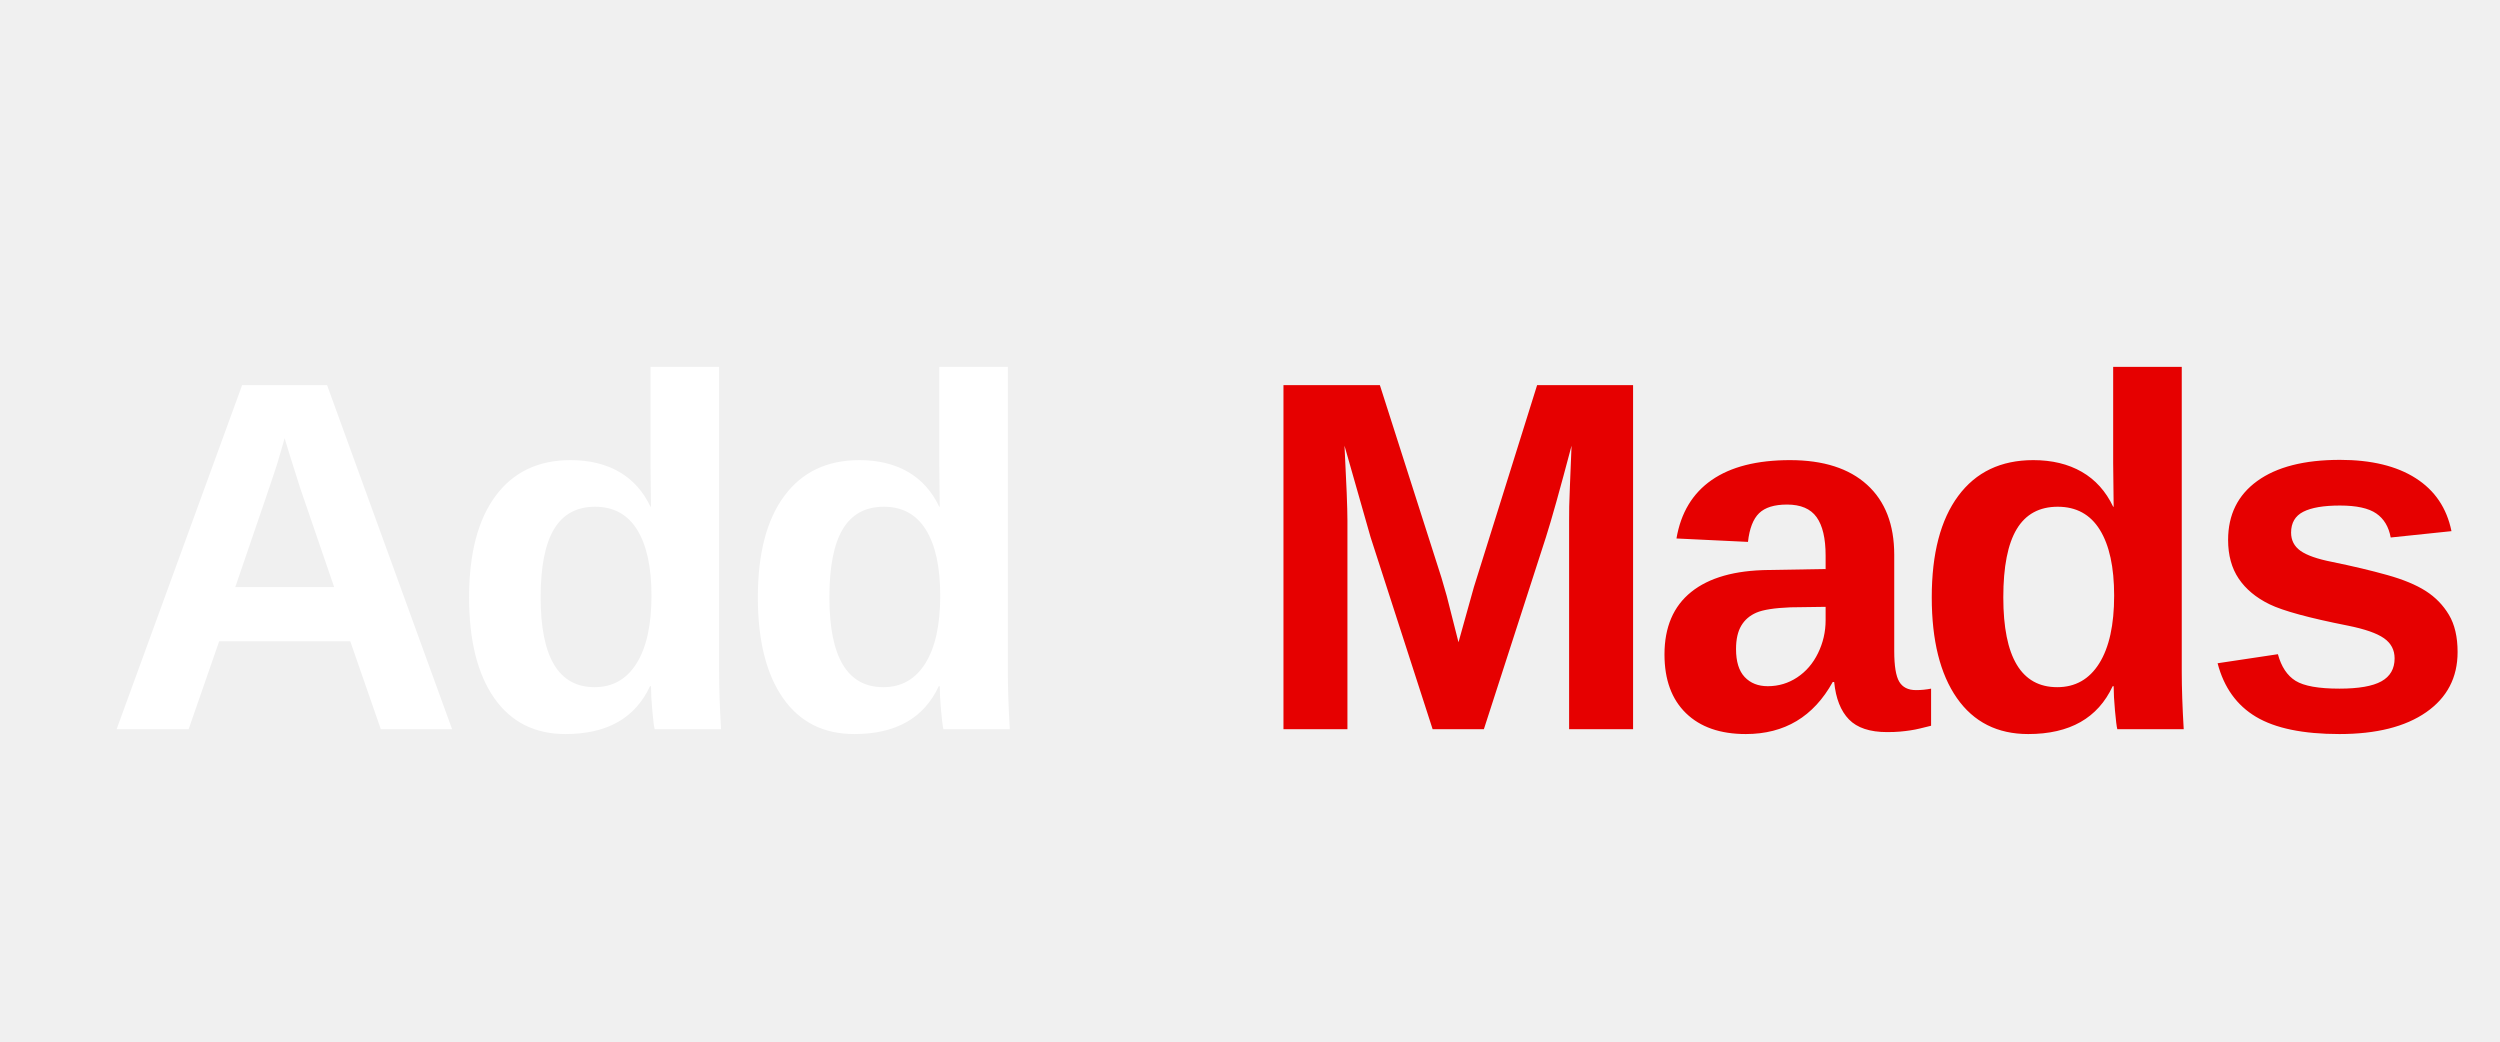
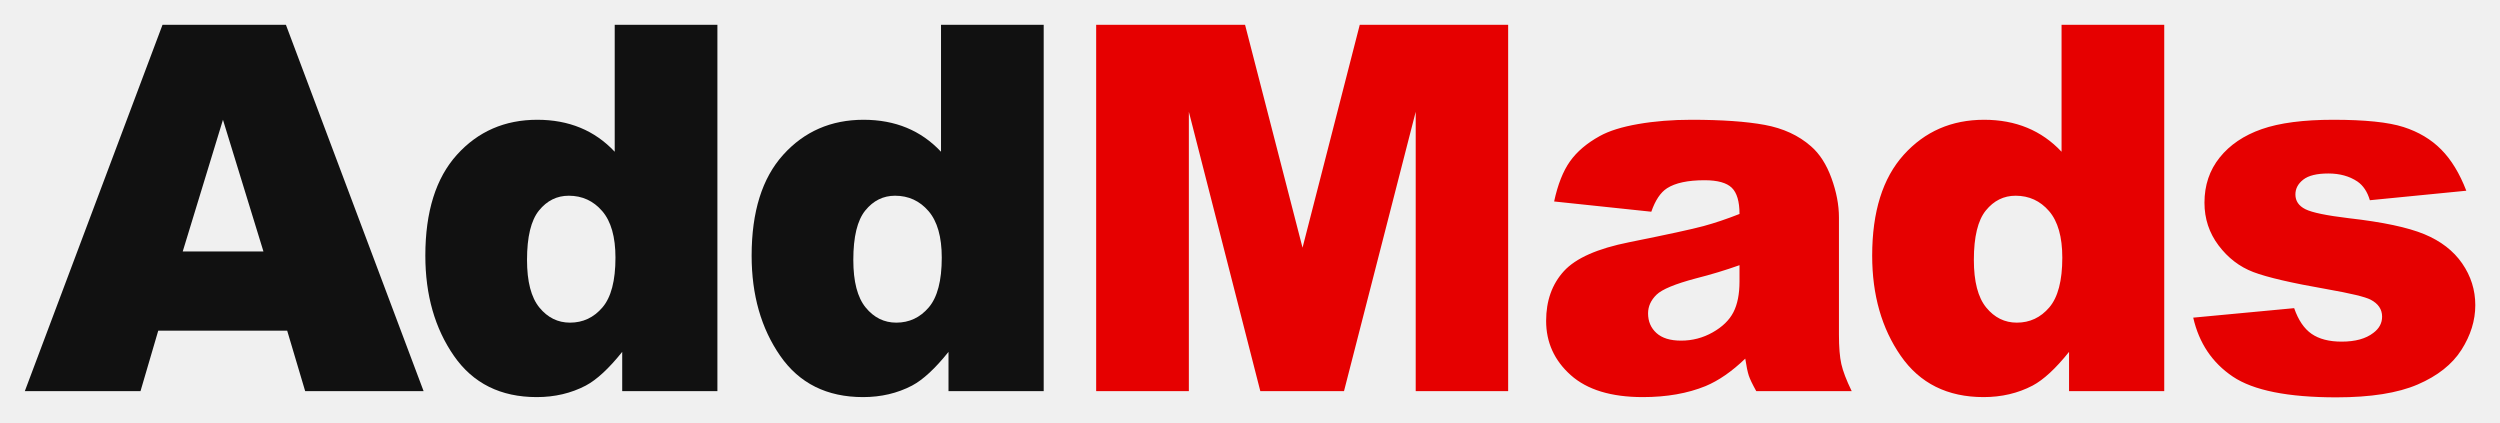
- <svg xmlns="http://www.w3.org/2000/svg" viewBox="0 0 1200 500">
-   <text x="50" y="350" font-family="Arial, sans-serif" font-size="240" font-weight="bold" fill="#FFFFFF" letter-spacing="-8">Add</text>
-   <text x="600" y="350" font-family="Arial, sans-serif" font-size="240" font-weight="bold" fill="#E60000" letter-spacing="-8">Mads</text>
+ <svg xmlns="http://www.w3.org/2000/svg" viewBox="0 0 604.0 102.0" role="img" aria-label="AddMads">
+   <g transform="translate(5.88,94.49) scale(0.060362,-0.060362)">
+     <path fill="#111111" d="M1052 242H536L465 0H2L553 1466H1047L1598 0H1124ZM957 559 795 1086 634 559ZM2774 1466V0H2393V157Q2313 57 2247 22Q2159 -24 2051 -24Q1834 -24 1719.5 141.0Q1605 306 1605 542Q1605 806 1731.5 946.0Q1858 1086 2053 1086Q2148 1086 2225.5 1054.0Q2303 1022 2363 958V1466ZM2366 534Q2366 659 2313.0 720.5Q2260 782 2179 782Q2108 782 2060.0 723.0Q2012 664 2012 525Q2012 395 2061.5 334.5Q2111 274 2184 274Q2262 274 2314.0 335.0Q2366 396 2366 534ZM4080 1466V0H3699V157Q3619 57 3553 22Q3465 -24 3357 -24Q3140 -24 3025.5 141.0Q2911 306 2911 542Q2911 806 3037.5 946.0Q3164 1086 3359 1086Q3454 1086 3531.5 1054.0Q3609 1022 3669 958V1466ZM3672 534Q3672 659 3619.0 720.5Q3566 782 3485 782Q3414 782 3366.0 723.0Q3318 664 3318 525Q3318 395 3367.5 334.5Q3417 274 3490 274Q3568 274 3620.0 335.0Q3672 396 3672 534Z" />
+     <path fill="#E60000" d="M4290 1466H4886L5116 574L5345 1466H5939V0H5569V1118L5282 0H4947L4661 1118V0H4290ZM6512 718 6123 759Q6145 861 6186.5 919.5Q6228 978 6306 1021Q6362 1052 6460.0 1069.0Q6558 1086 6672 1086Q6855 1086 6966.0 1065.5Q7077 1045 7151 980Q7203 935 7233.0 852.5Q7263 770 7263 695V226Q7263 151 7272.5 108.5Q7282 66 7314 0H6932Q6909 41 6902.0 62.5Q6895 84 6888 130Q6808 53 6729 20Q6621 -24 6478 -24Q6288 -24 6189.5 64.0Q6091 152 6091 281Q6091 402 6162 480Q6233 558 6424 596Q6653 642 6721.0 660.5Q6789 679 6865 709Q6865 784 6834.0 814.0Q6803 844 6725 844Q6625 844 6575 812Q6536 787 6512 718ZM6865 504Q6781 474 6690 451Q6566 418 6533 386Q6499 353 6499 311Q6499 263 6532.5 232.5Q6566 202 6631 202Q6699 202 6757.5 235.0Q6816 268 6840.5 315.5Q6865 363 6865 439ZM8565 1466V0H8184V157Q8104 57 8038 22Q7950 -24 7842 -24Q7625 -24 7510.5 141.0Q7396 306 7396 542Q7396 806 7522.5 946.0Q7649 1086 7844 1086Q7939 1086 8016.5 1054.0Q8094 1022 8154 958V1466ZM8157 534Q8157 659 8104.0 720.5Q8051 782 7970 782Q7899 782 7851.0 723.0Q7803 664 7803 525Q7803 395 7852.5 334.5Q7902 274 7975 274Q8053 274 8105.0 335.0Q8157 396 8157 534ZM8681 294 9085 332Q9110 260 9155.0 229.0Q9200 198 9275 198Q9357 198 9402 233Q9437 259 9437 298Q9437 342 9391 366Q9358 383 9216 408Q9004 445 8921.5 476.5Q8839 508 8782.5 583.0Q8726 658 8726 754Q8726 859 8787.0 935.0Q8848 1011 8955.0 1048.5Q9062 1086 9242 1086Q9432 1086 9522.5 1057.0Q9613 1028 9673.5 967.0Q9734 906 9774 802L9388 764Q9373 815 9338 839Q9290 871 9222 871Q9153 871 9121.5 846.5Q9090 822 9090 787Q9090 748 9130 728Q9170 708 9304 692Q9507 669 9606.0 628.0Q9705 587 9757.5 511.0Q9810 435 9810 344Q9810 252 9754.5 165.0Q9699 78 9579.5 26.5Q9460 -25 9254 -25Q8963 -25 8839.5 58.0Q8716 141 8681 294Z" />
+   </g>
</svg>
